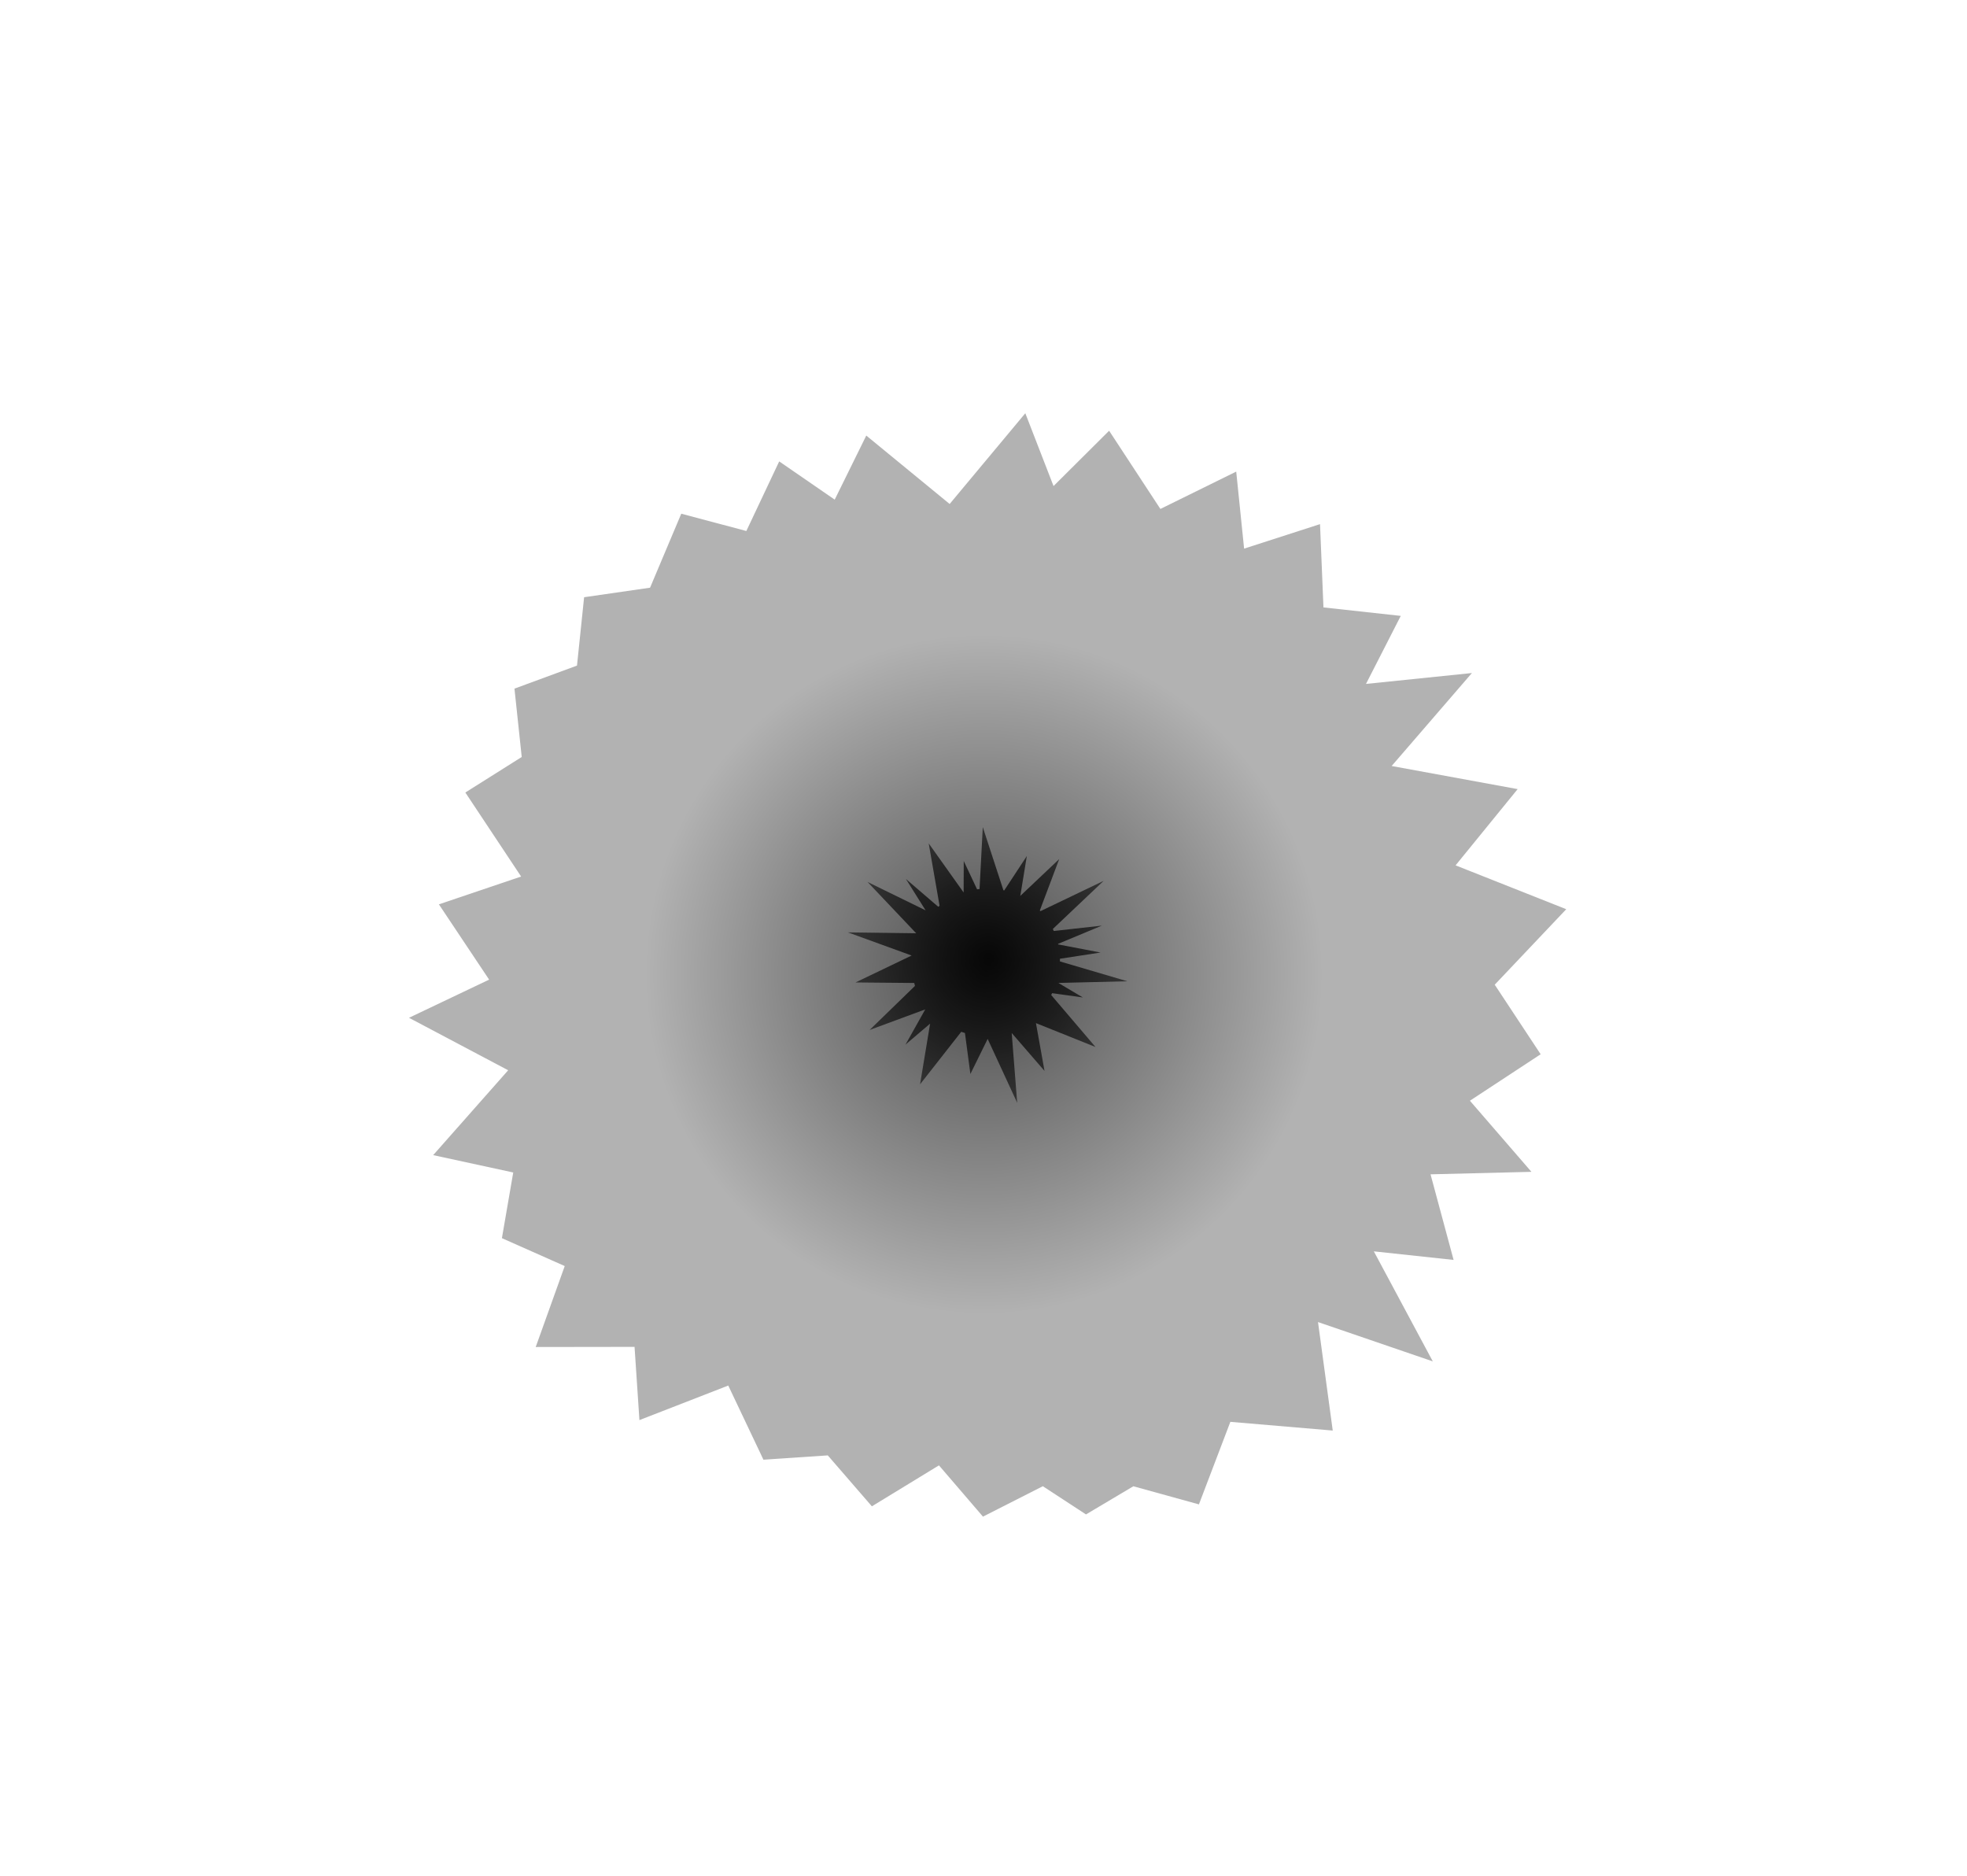
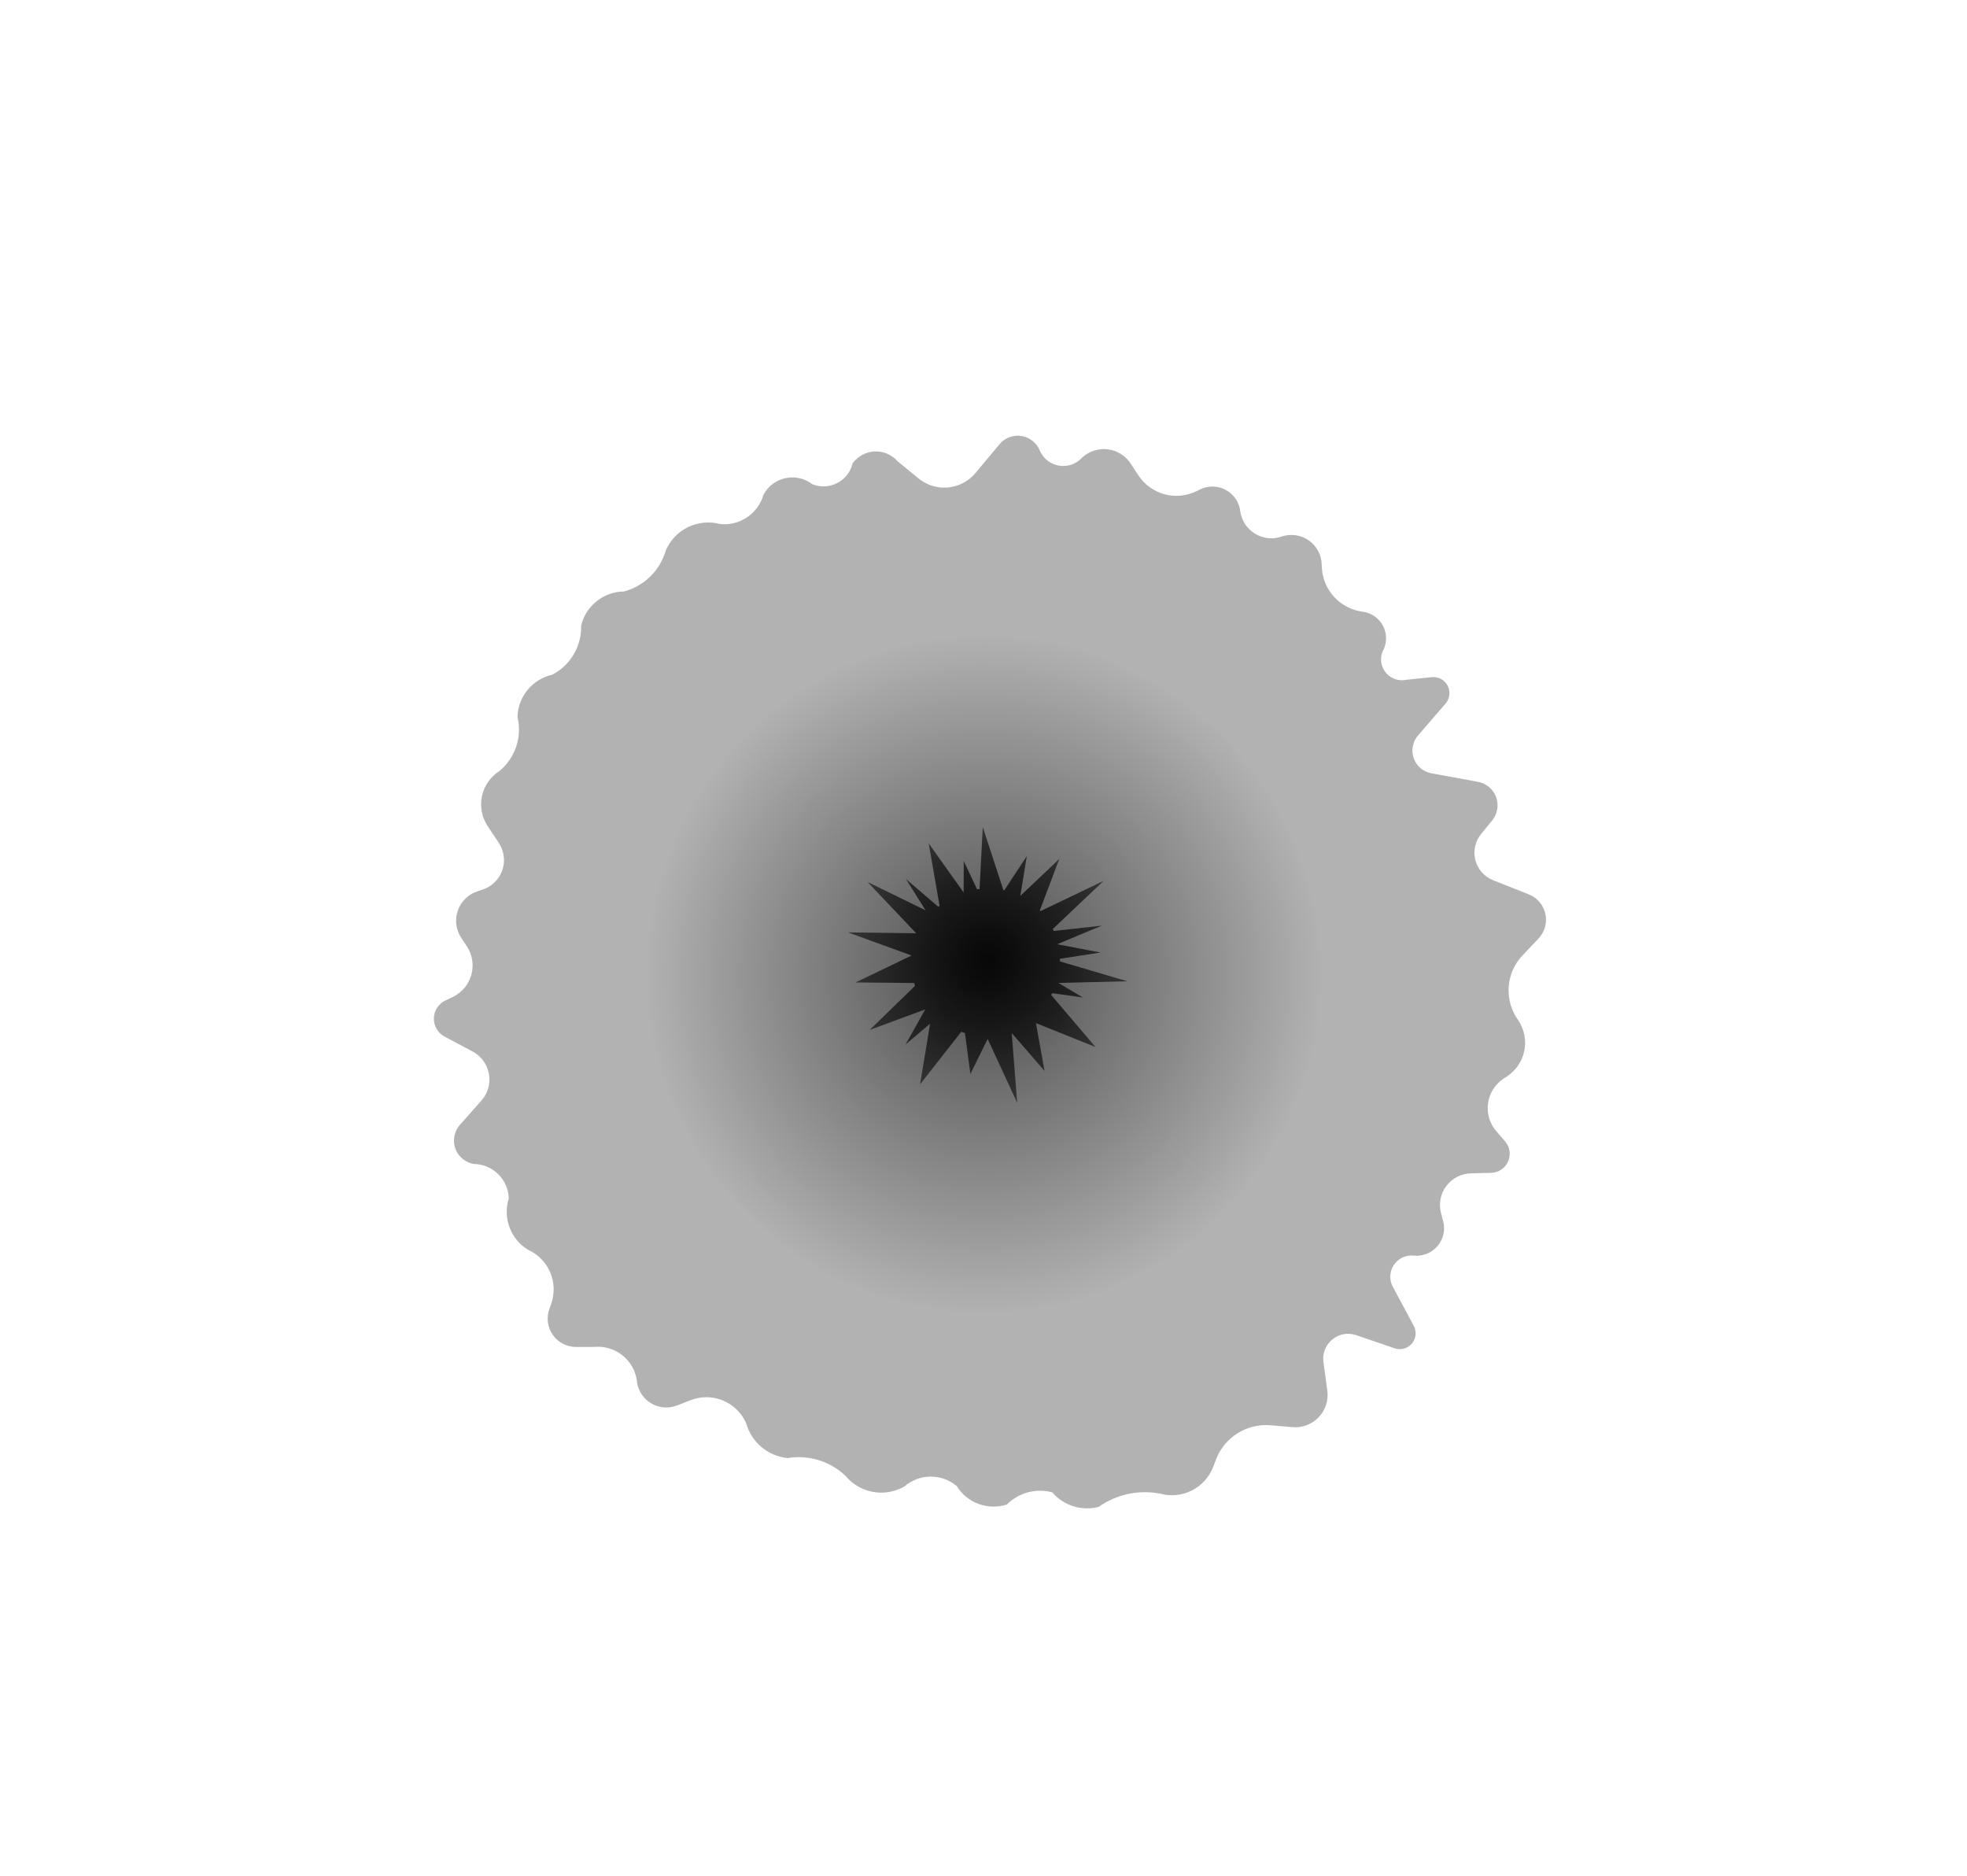
<svg xmlns="http://www.w3.org/2000/svg" xmlns:xlink="http://www.w3.org/1999/xlink" width="634.047" height="604.436" viewBox="0 0 634.047 604.436" fill="none" version="1.1" id="svg2">
-   <path id="path2" style="fill:url(#radialGradient4);stroke-width:2.506;stroke-linecap:round;stroke-linejoin:round" d="m 461.849,438.766 -36.998,-12.67 4.749,34.965 -33.005,-2.807 -10.131,26.606 -21.132,-5.844 -15.27,9.074 -13.911,-9.088 -19.298,9.802 -14.191,-16.523 -21.619,13.2 -14.213,-16.414 -20.74,1.39 -11.34,-23.9 -28.636,11.134 -1.571,-23.6 -31.86,0.046 9.354,-26.093 -20.25,-8.989 3.651,-21.167 -25.808,-5.596 24.174,-27.352 -31.97,-16.911 25.832,-12.297 -16.191,-24.267 26.505,-8.961 -17.979,-27.081 18.173,-11.45 -2.34,-22.031 20.157,-7.422 2.292,-22.036 21.259,-3.069 10.063,-23.856 20.97,5.585 10.594,-22.439 17.892,12.324 10.178,-20.647 26.872,22.049 24.39,-29.244 9.099,23.466 17.915,-17.829 16.527,25.209 24.443,-12.037 2.544,24.825 24.47,-7.894 1.108,26.84 24.916,2.731 -11.206,21.927 34.137,-3.509 -25.87,29.962 40.62,7.448 -20.008,24.574 35.673,14.134 -23.054,24.333 14.802,22.415 -22.802,14.979 19.831,22.915 -32.523,0.804 7.432,27.586 -25.712,-2.762 z" />
+   <path id="path2" style="fill:url(#radialGradient4);stroke-width:2.506;stroke-linecap:round;stroke-linejoin:round" d="m 449.55,434.554 -12.4,-4.246 a 8.023,8.023 140.584 0 0 -10.549,8.67 l 1.25,9.202 a 10.416,10.416 133.563 0 1 -11.204,11.78 l -7.099,-0.604 a 17.247,17.247 147.854 0 0 -17.579,11.047 l -0.879,2.307 a 14.284,14.284 153.151 0 1 -17.156,8.684 25.795,25.795 167.838 0 0 -19.778,4.263 14.83,14.83 17.341 0 1 -14.978,-4.677 15.113,15.113 165.028 0 0 -14.618,3.909 13.956,13.956 20.183 0 1 -16.178,-5.947 12.98,12.98 179.613 0 0 -16.816,0.113 14.959,14.959 10.135 0 1 -19.033,-3.402 21.906,21.906 17.022 0 0 -18.674,-5.717 15.499,15.499 40.073 0 1 -13.342,-11.224 l -0.194,-0.409 a 13.974,13.974 21.685 0 0 -17.689,-7.034 l -4.403,1.712 a 9.543,9.543 32.473 0 1 -12.98,-8.26 12.675,12.675 37.739 0 0 -13.707,-10.609 l -5.86,0.009 a 9.135,9.135 54.82 0 1 -8.613,-12.218 l 0.58,-1.618 a 13.993,13.993 66.83 0 0 -7.495,-17.512 14.347,14.347 69.562 0 1 -6.158,-16.525 11.435,11.435 44.611 0 0 -11.263,-11.111 l -0.398,-0.086 a 7.622,7.622 71.853 0 1 -4.096,-12.496 l 6.956,-7.87 a 10.231,10.231 79.674 0 0 -2.882,-15.819 l -8.987,-4.754 a 6.529,6.529 91.21 0 1 0.246,-11.666 l 2.356,-1.122 a 11.25,11.25 105.416 0 0 4.523,-16.402 l -1.76,-2.639 a 9.97,9.97 108.805 0 1 5.1,-14.978 l 1.875,-0.634 a 9.993,9.993 108.87 0 0 5.125,-14.994 l -3.598,-5.42 a 12.694,12.694 102.103 0 1 3.809,-17.76 17.385,17.385 108.392 0 0 5.801,-17.448 14.347,14.347 129.562 0 1 11.232,-13.596 17.385,17.385 120.392 0 0 9.302,-15.86 14.347,14.347 141.562 0 1 13.814,-10.963 19.15,19.15 135.551 0 0 13.446,-13.189 14.882,14.882 154.101 0 1 17.573,-8.532 13.19,13.19 145.713 0 0 13.958,-9.517 10.56,10.56 168.134 0 1 15.75,-3.309 9.63,9.63 152.578 0 0 12.934,-6.71 9.255,9.255 177.072 0 1 14.48,-0.741 l 6.772,5.557 a 13.105,13.105 174.599 0 0 18.377,-1.737 l 7.737,-9.277 a 7.661,7.661 9.317 0 1 13.026,2.137 8.235,8.235 9.079 0 0 13.614,2.176 10.311,10.311 7.96 0 1 15.828,2.213 l 2.272,3.465 a 14.702,14.702 15.267 0 0 18.79,5.129 l 1.118,-0.551 a 9.041,9.041 28.966 0 1 12.988,7.189 10.113,10.113 30.174 0 0 13.591,7.902 9.774,9.774 35.724 0 1 12.634,9.086 l 0.036,0.862 a 15.119,15.119 46.945 0 0 13.459,14.405 8.656,8.656 64.756 0 1 6.078,12.89 6.729,6.729 49.732 0 0 7.642,9.021 l 8.273,-0.85 a 5.163,5.163 62.47 0 1 4.436,8.51 l -8.878,10.283 a 7.442,7.442 70.599 0 0 4.291,12.184 l 15.047,2.759 a 7.694,7.694 69.771 0 1 4.579,12.426 l -3.592,4.412 a 9.525,9.525 75.382 0 0 3.878,14.87 l 11.501,4.557 a 8.795,8.795 77.534 0 1 3.145,14.225 l -5.172,5.459 a 16.374,16.374 95.008 0 0 -1.778,20.285 l 0.475,0.719 a 12.969,12.969 101.63 0 1 -3.702,17.986 l -1.071,0.704 a 11.386,11.386 97.913 0 0 -2.358,16.968 l 2.817,3.255 a 6.137,6.137 113.856 0 1 -4.489,10.151 l -6.531,0.161 a 10.218,10.218 126.753 0 0 -9.614,12.874 l 0.668,2.481 a 8.9,8.9 130.527 0 1 -9.544,11.164 6.829,6.829 123.384 0 0 -6.646,10.085 l 6.721,12.543 a 5.109,5.109 130.359 0 1 -6.159,7.247 z" />
  <path d="m 335.404,293.653 20.344,-9.754 -16.376,15.504 0.199,0.434 0.099,0.223 15.525,-1.742 -14.14,5.883 0.043,0.185 13.664,2.609 -13.108,2.008 0.005,0.457 -0.003,0.404 21.75,6.398 -22.252,0.537 7.9,4.678 -9.909,-1.383 -0.184,0.371 -0.116,0.227 14.277,16.746 -21.342,-8.553 1.752,-1.323 3.165,17.598 -10.585,-12.236 1.77,22.499 -9.517,-20.593 -5.569,11.315 -1.752,-13.213 c -0.403,-0.117 -0.803,-0.248 -1.199,-0.387 l -13.272,16.928 3.241,-19.559 -7.936,6.754 6.373,-11.346 -17.933,6.629 14.613,-14.193 c -0.086,-0.315 -0.165,-0.631 -0.238,-0.949 l -18.927,-0.168 18.09,-8.678 -20.552,-7.463 22.017,0.287 -15.673,-16.533 18.709,9.146 -6.341,-10.107 10.426,8.961 0.422,-0.334 -3.508,-20.105 11.265,15.831 0.032,-10.155 4.302,9.139 0.287,-0.035 0.507,-0.055 1.045,-19.971 6.649,20.361 0.269,0.045 7.282,-11.088 -2.111,12.861 12.544,-11.873 -6.248,16.566 z" fill="url(#paint0_radial_1608_402)" id="path1" style="fill:url(#paint0_radial_1608_402)" />
  <defs id="defs2">
    <linearGradient id="linearGradient2">
      <stop style="stop-color:#000000;stop-opacity:0.698;" offset="0" id="stop3" />
      <stop style="stop-color:#000000;stop-opacity:0.302;" offset="0.619" id="stop4" />
    </linearGradient>
    <radialGradient id="paint0_radial_1608_402" cx="0" cy="0" r="1" gradientUnits="userSpaceOnUse" gradientTransform="matrix(26.10154,37.94604,-36.82141,25.32795,318.6716,308.8537)">
      <stop stop-opacity="0.7" id="stop1" offset="0" style="stop-color:#000000;stop-opacity:0.91;" />
      <stop offset="1" stop-opacity="0.3" id="stop2" style="stop-color:#000000;stop-opacity:0.562;" />
    </radialGradient>
    <radialGradient xlink:href="#linearGradient2" id="radialGradient4" cx="-97.383" cy="-101.31" fx="-97.383" fy="-101.31" r="300.108" gradientTransform="matrix(0.5883451,0,0,0.5901683,374.4921,373.7948)" gradientUnits="userSpaceOnUse" />
  </defs>
</svg>
